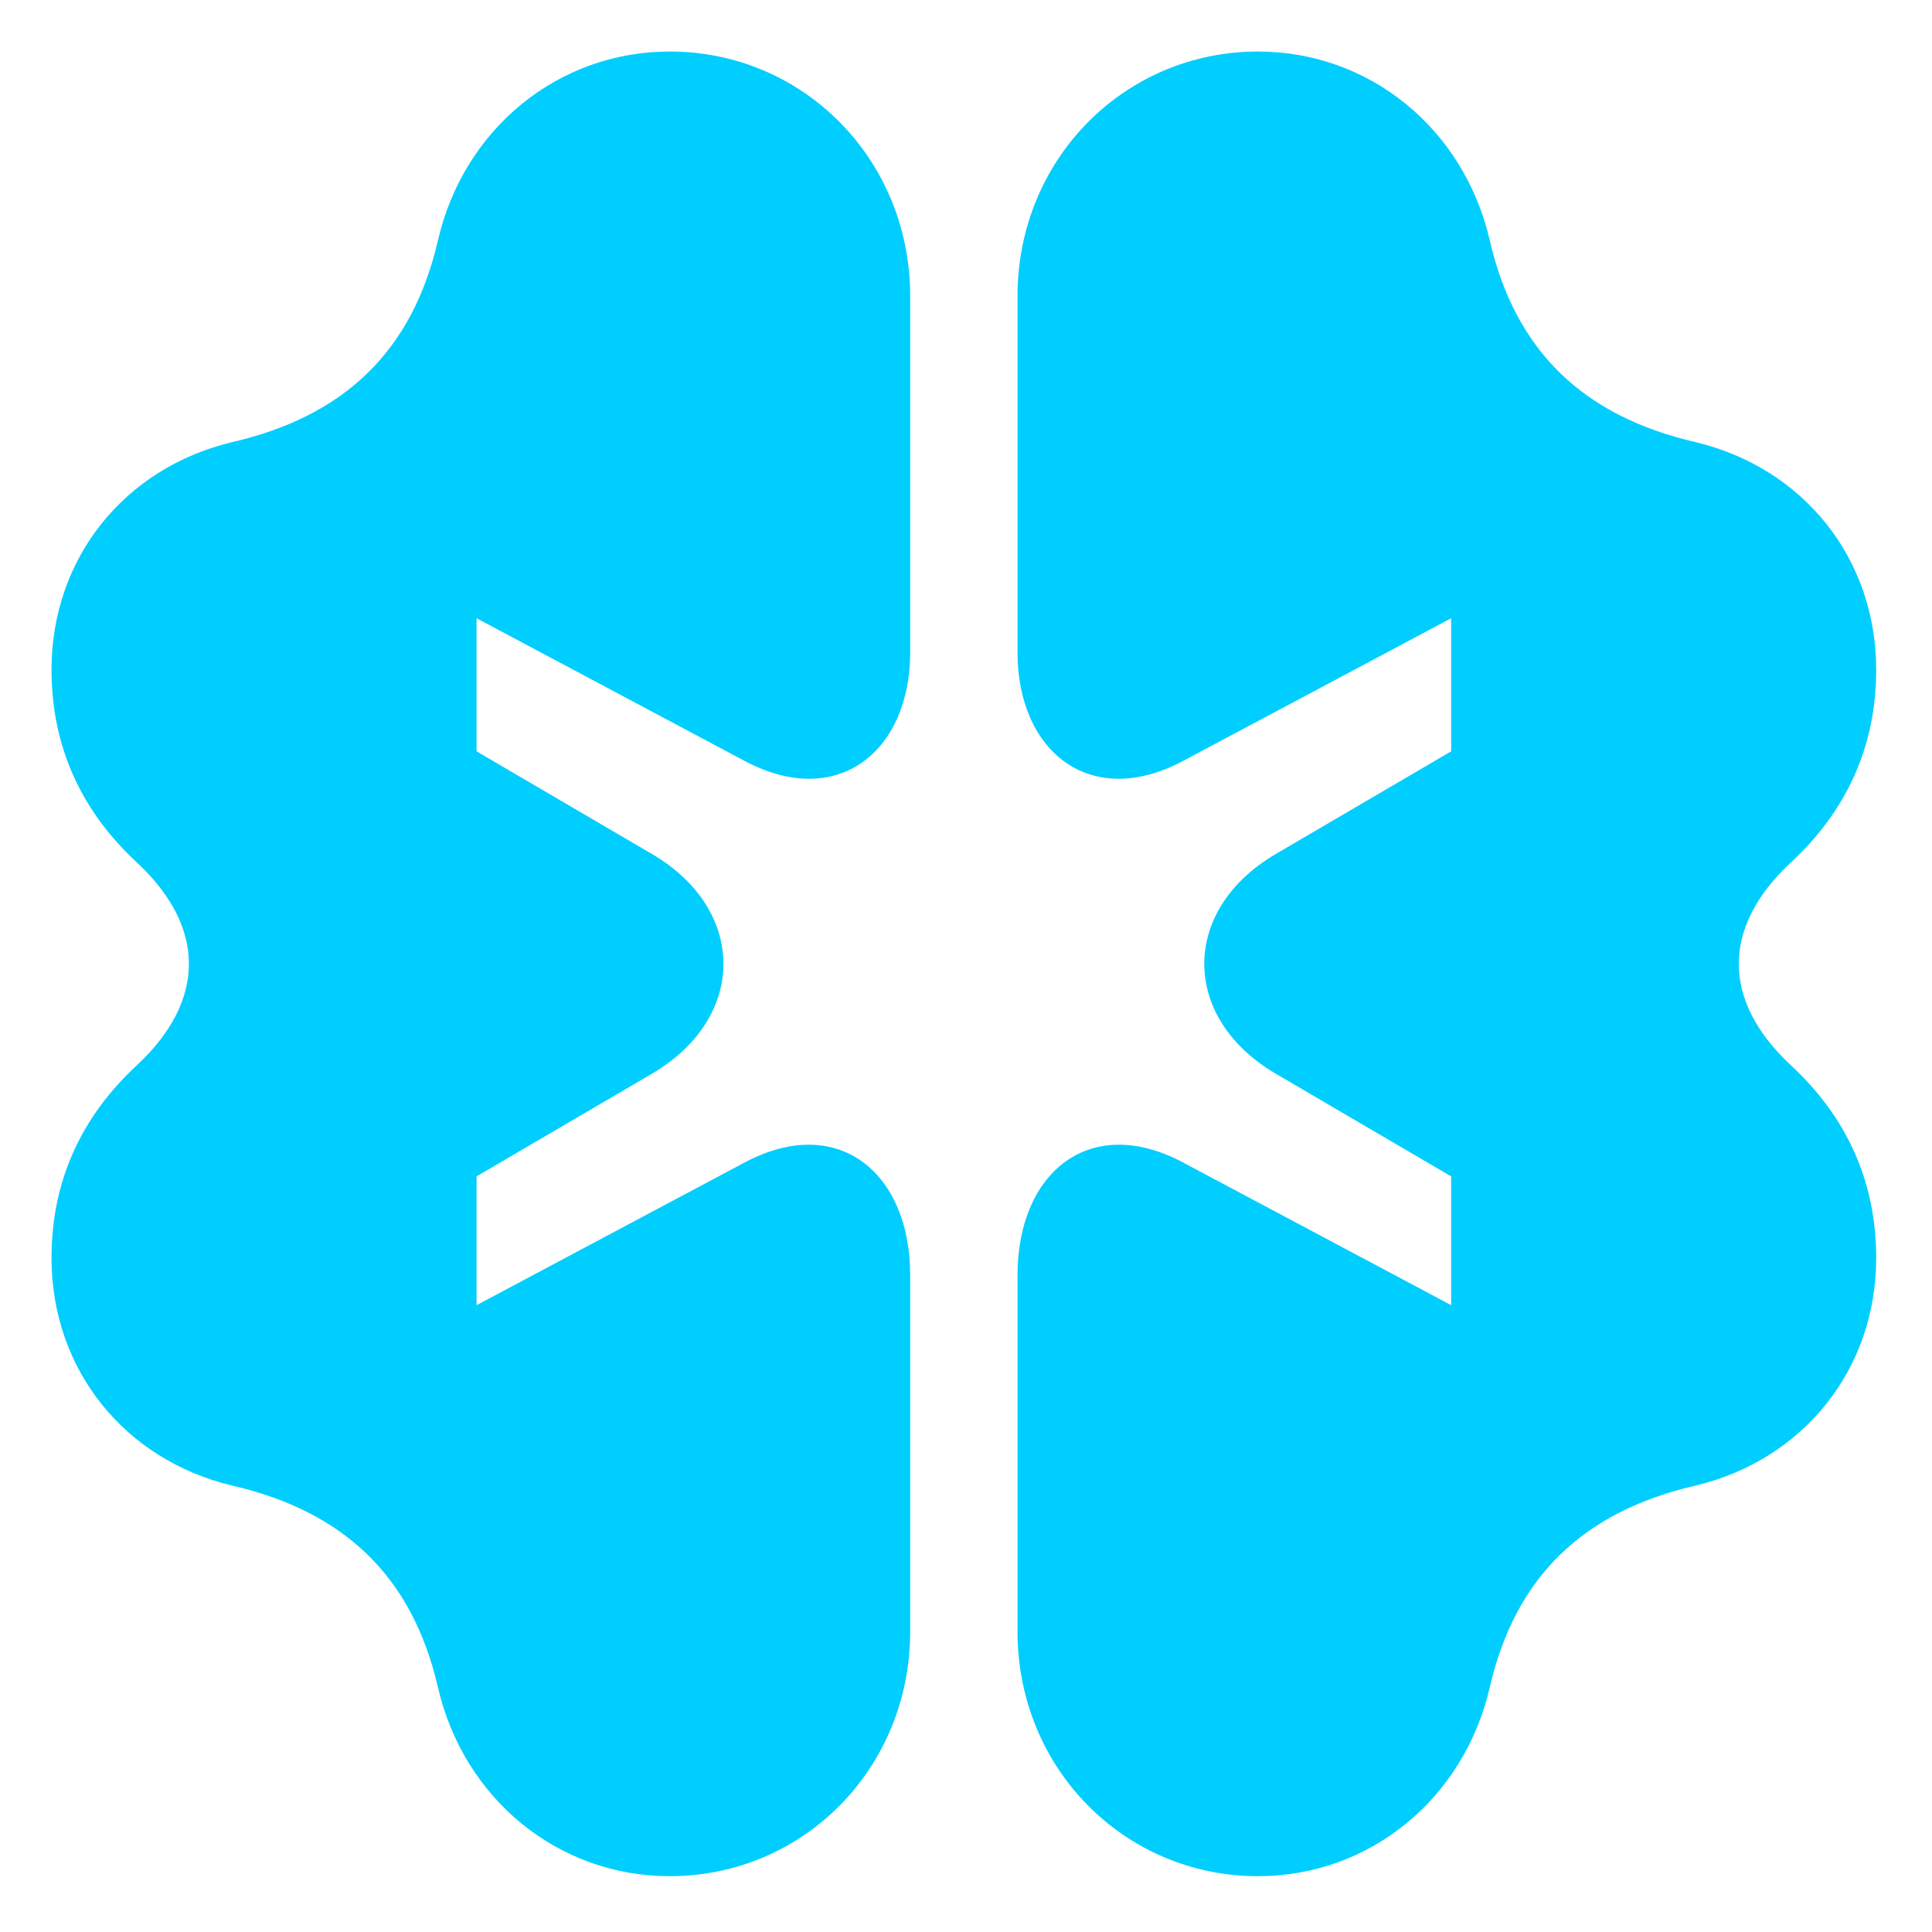
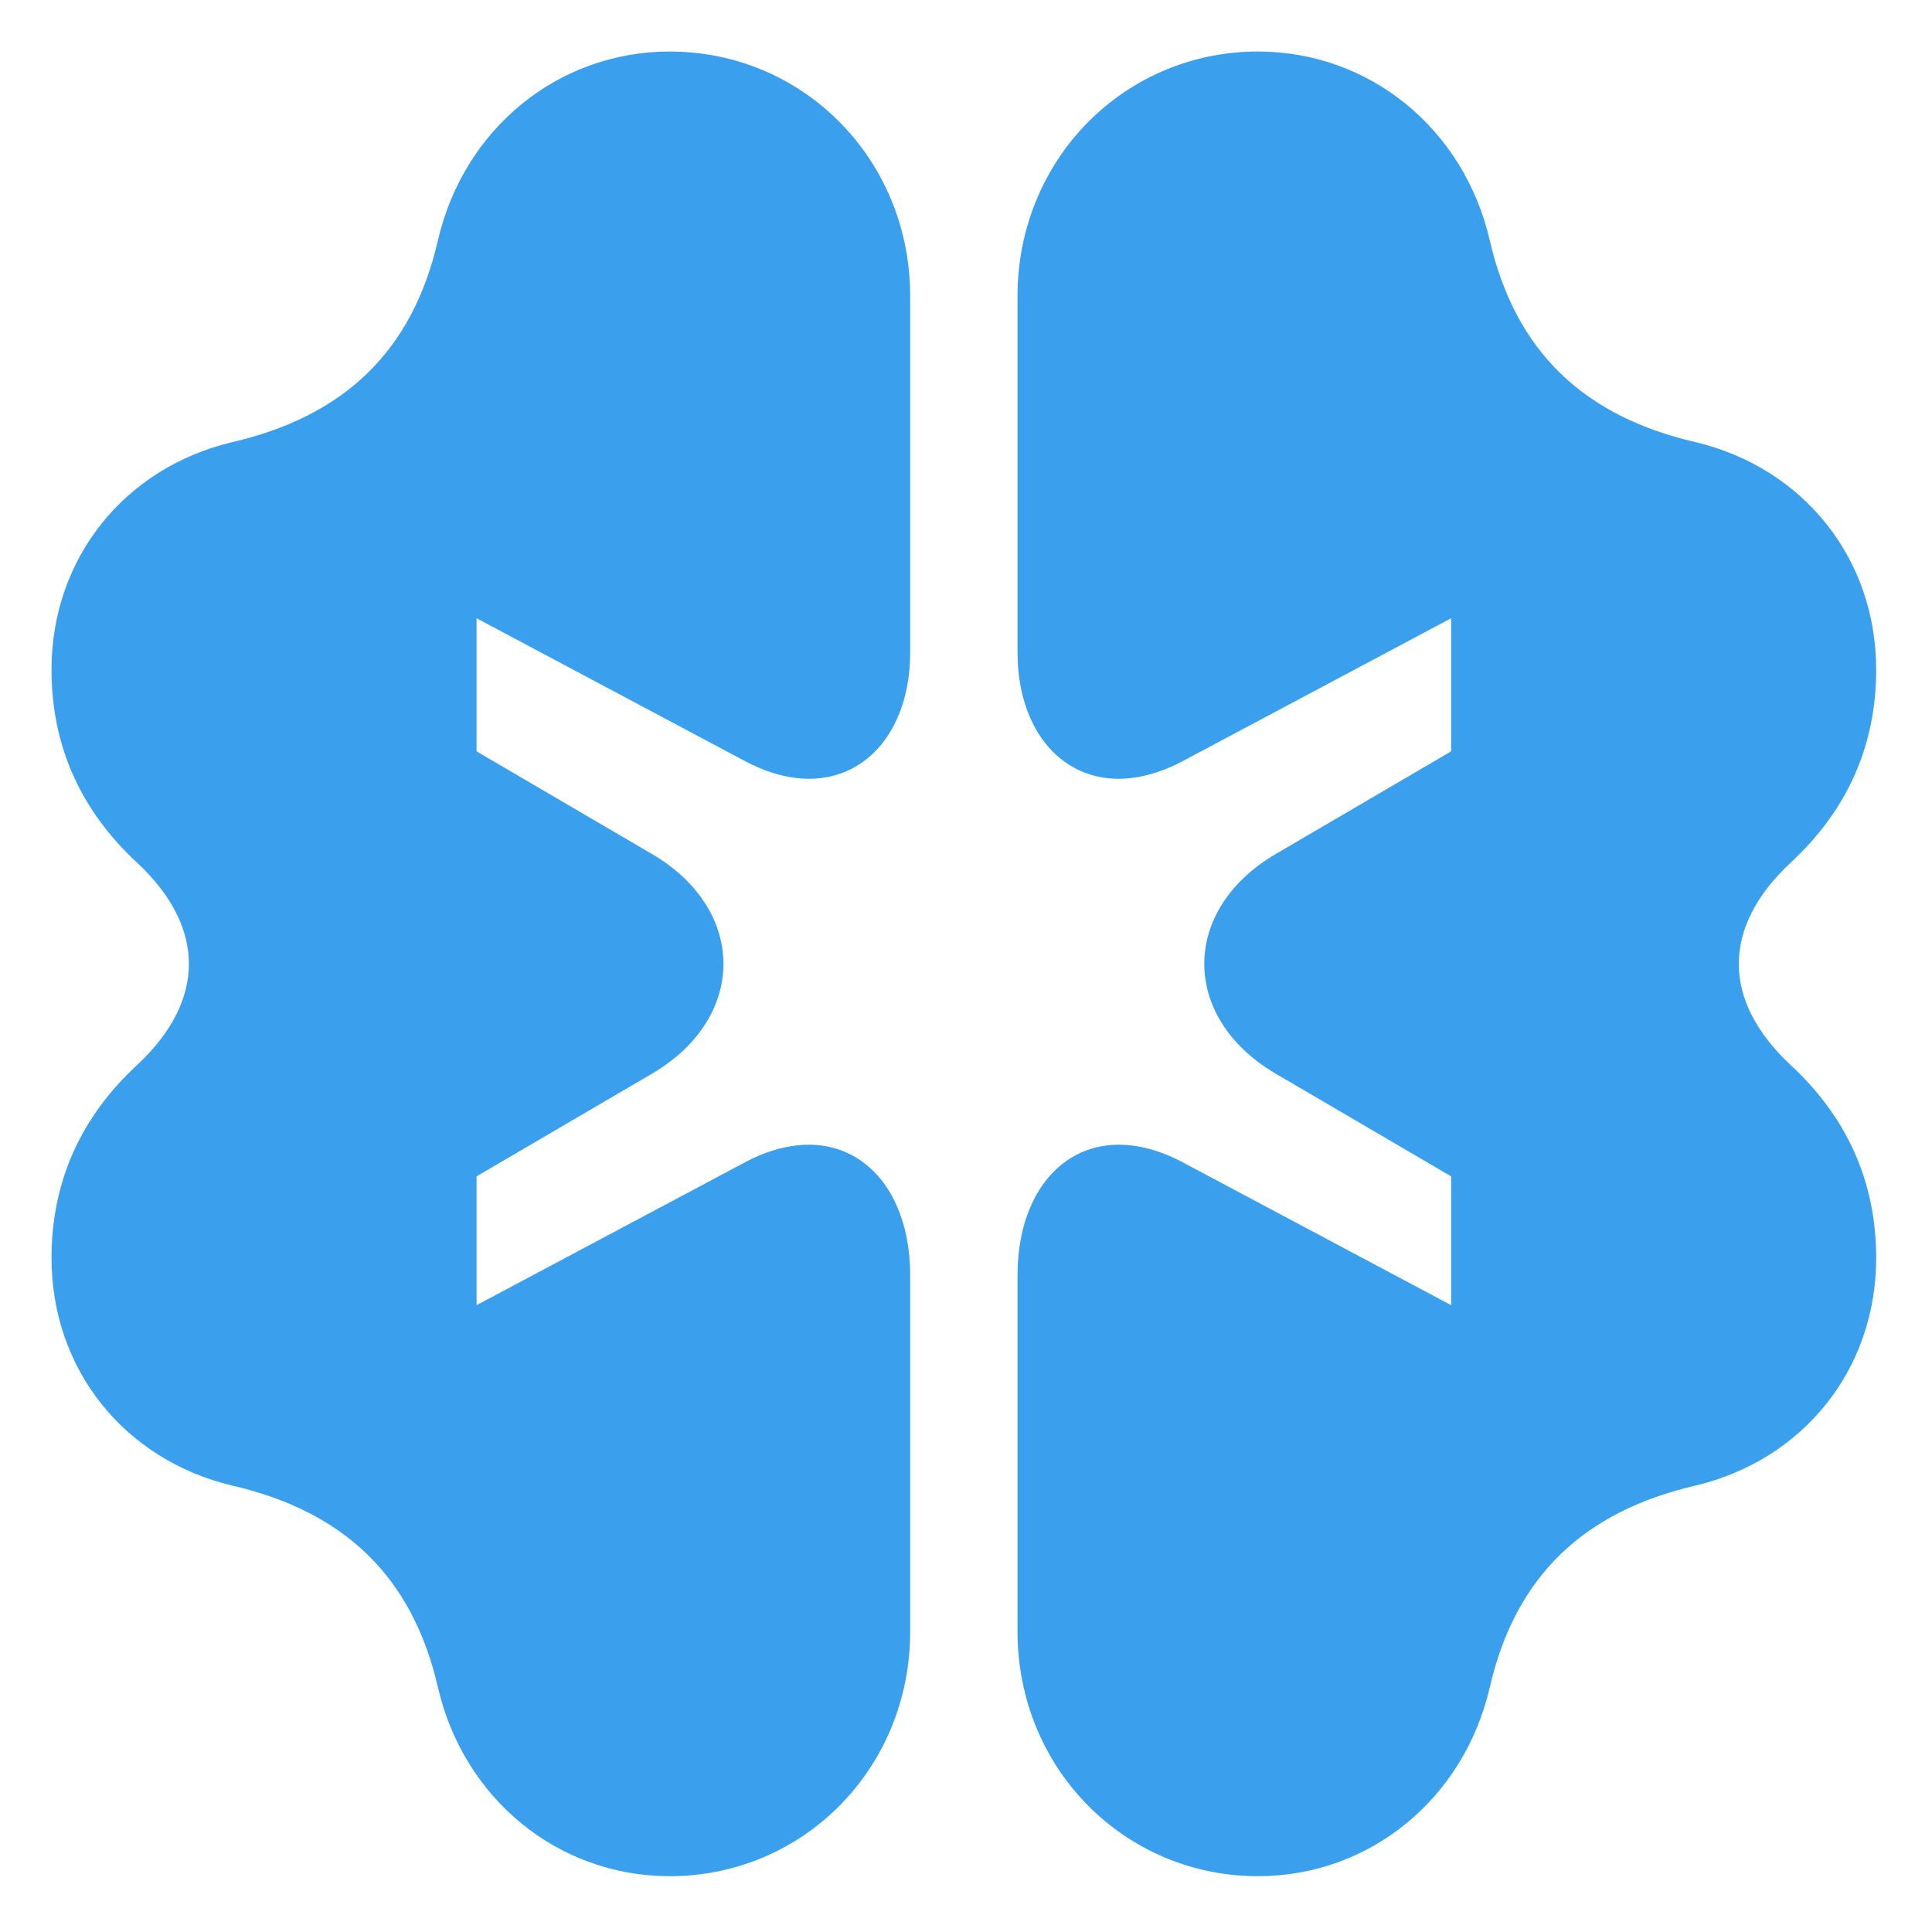
- <svg xmlns="http://www.w3.org/2000/svg" viewBox="275 525 450 450" fill="#00CEFF">
+ <svg xmlns="http://www.w3.org/2000/svg" viewBox="275 525 450 450" fill="#3AA0ED">
  <defs>
    <path id="half" d="M431 537C462 537 487 562 487 594V677C487 700 470 714 448 702L386 669V700L427 724C449 737 449 762 427 775L386 799V829L448 796C470 784 487 798 487 822V905C487 937 462 962 431 962C405 962 383 944 377 918C371 892 355 877 329 871C304 865 287 844 287 818C287 800 294 785 307 773C323 758 323 741 307 726C294 714 287 699 287 681C287 655 304 634 329 628C355 622 371 607 377 581C383 555 405 537 431 537Z" />
  </defs>
  <use href="#half" />
  <use href="#half" transform="translate(999 0) scale(-1 1)" />
</svg>
